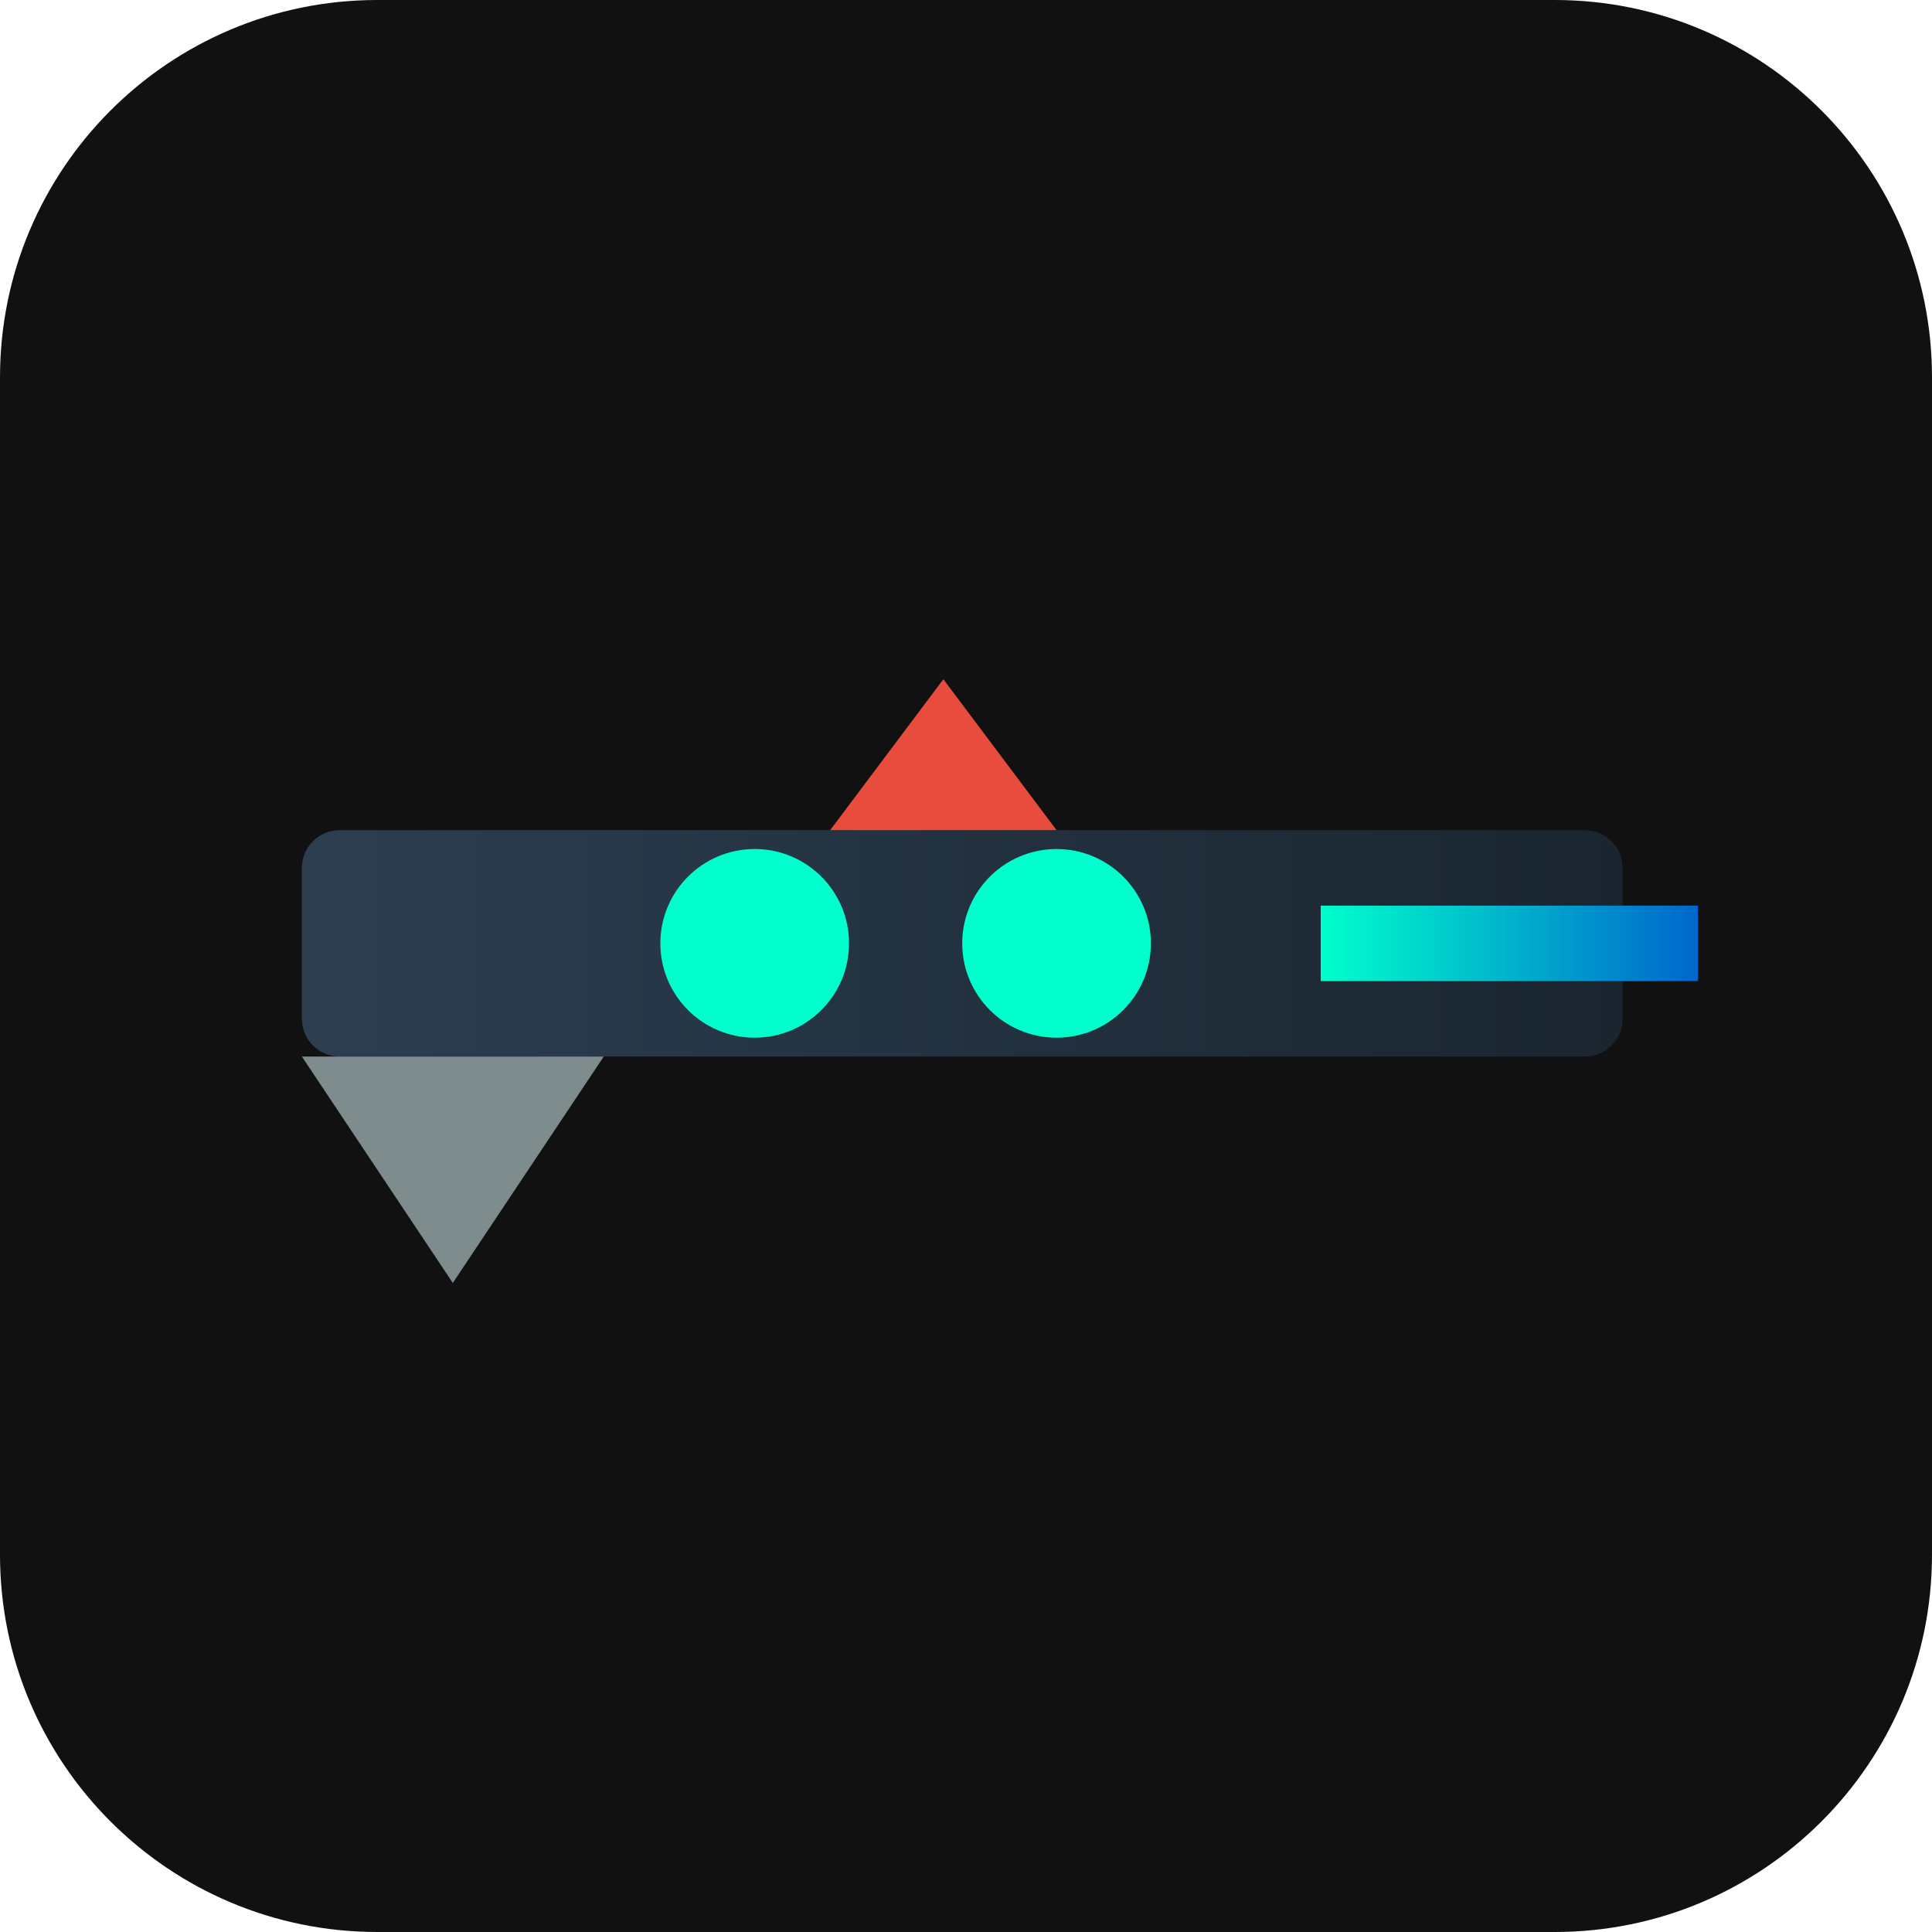
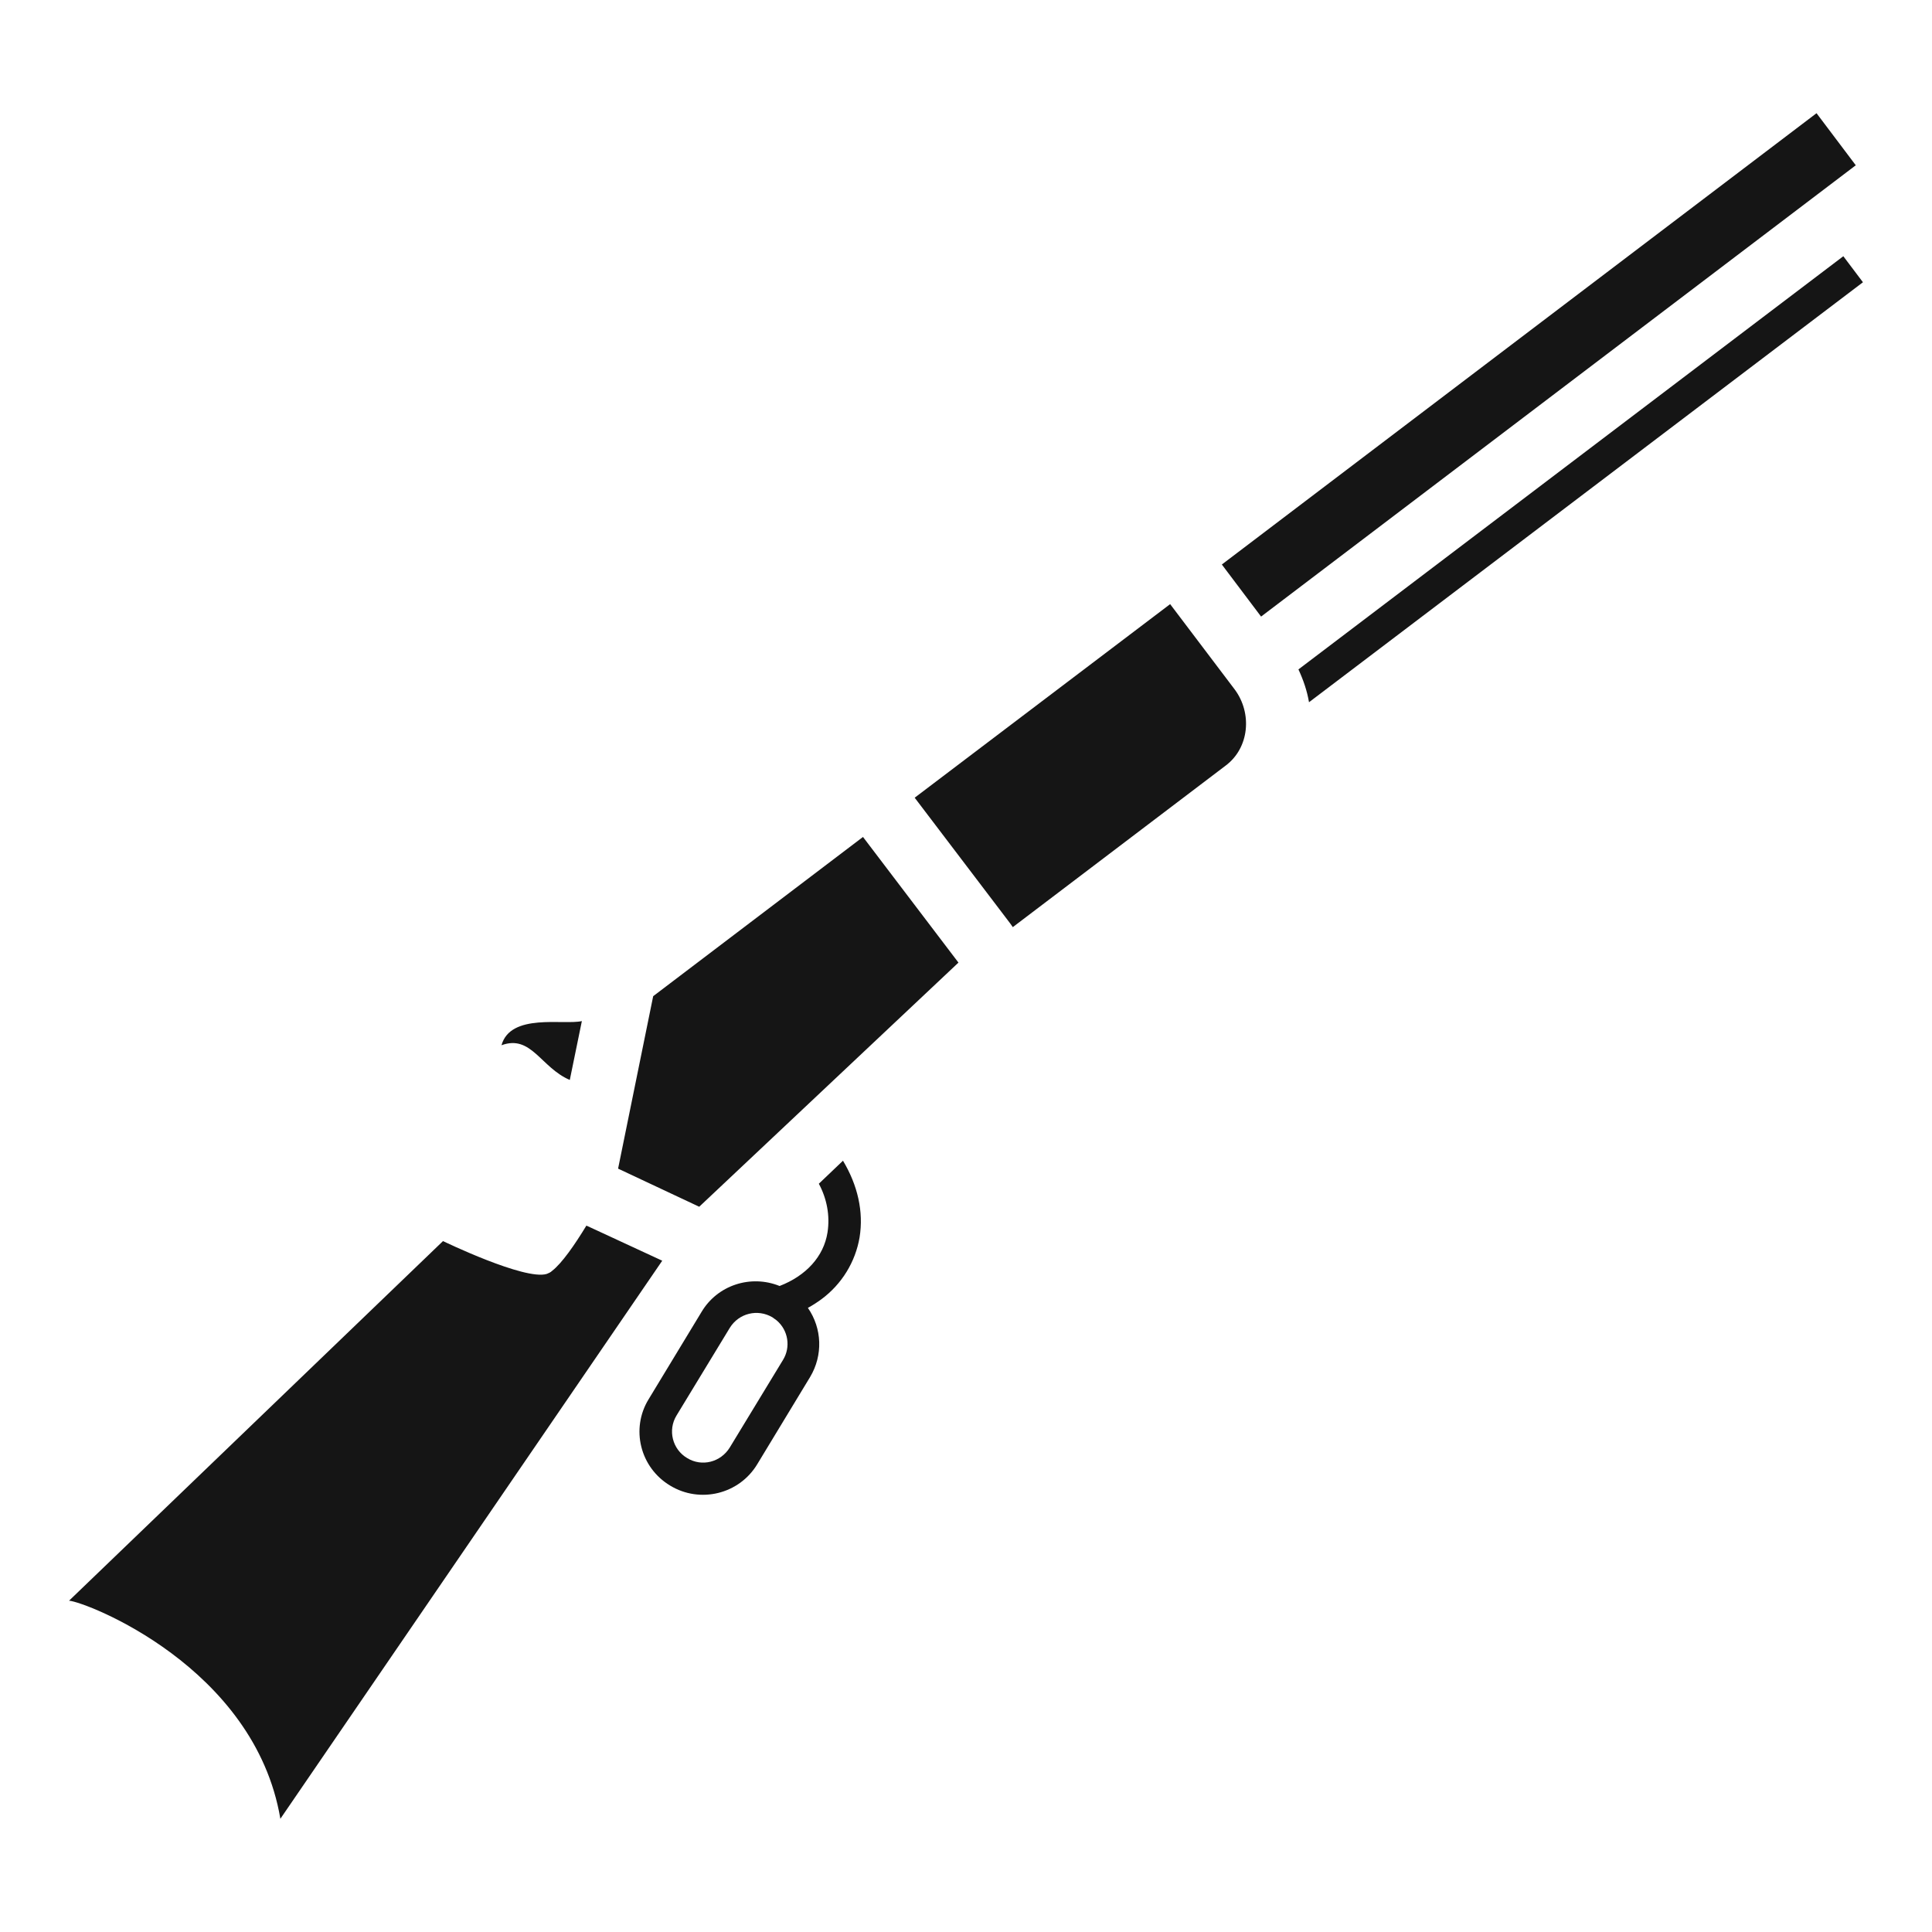
- <svg xmlns="http://www.w3.org/2000/svg" viewBox="0 0 512 512">
-   <defs>
-     <linearGradient id="rifleBody" x1="0%" y1="0%" x2="100%" y2="0%">
-       <stop offset="0%" stop-color="#2c3e50" />
-       <stop offset="100%" stop-color="#1a252f" />
-     </linearGradient>
-     <linearGradient id="glow" x1="0%" y1="0%" x2="100%" y2="0%">
-       <stop offset="0%" stop-color="#00ffcc" />
-       <stop offset="100%" stop-color="#0066cc" />
-     </linearGradient>
-   </defs>
-   <rect width="512" height="512" fill="#111" rx="100" />
-   <rect x="80" y="220" width="350" height="60" fill="url(#rifleBody)" rx="10" />
-   <rect x="350" y="240" width="100" height="20" fill="url(#glow)" />
-   <path d="M 80 280 L 120 340 L 160 280 Z" fill="#7f8c8d" />
-   <circle cx="200" cy="250" r="25" fill="#00ffcc" />
-   <circle cx="280" cy="250" r="25" fill="#00ffcc" />
-   <path d="M 220 220 L 250 180 L 280 220 Z" fill="#e74c3c" />
+ <svg xmlns="http://www.w3.org/2000/svg" color="#151515" fill="currentColor" width="1em" height="1em" viewBox="0 0 512 512">
+   <path fill="currentColor" d="m323.8 149.6l10.4 13.8L491.8 43.8L481.4 30zm-95.1 72.2l25.3 33.3l-68.7 64.7l-21.5-10.1l9.3-45.7zM18.3 424.2l99.1-95.3s21.7 10.5 27.5 8.7c.5-.2 1-.4 1.4-.8c2.6-2 6-6.9 9.1-12l1.1.5l19 8.8L74.3 482c-6.8-40.3-51.6-57.5-56-57.8m224.1-212.8l67.7-51.3l17.1 22.6c4.7 6.3 3.9 15.5-2.4 20.2l-56.4 42.8l-.7-1zm-64.8 182.3c7.9 4.8 18.3 2.3 23.1-5.7l14-23.1c3.4-5.7 3.2-12.8-.6-18.3c1.3-.7 2.5-1.5 3.6-2.3c5.4-4 9-9.9 10.1-16.4c1.1-6.8-.5-13.8-4.4-20.3l-6.4 6.1c2.1 3.9 3 8.4 2.3 12.9c-1 6.4-5.7 11.5-12.7 14.2c-7.7-3.1-16.5-.2-20.7 6.9l-14 23.1c-4.8 7.8-2.3 18.1 5.7 22.9m1.7-18.6l14.1-23.2c2.4-3.9 7.4-5.1 11.3-2.8l1.1.8c3.1 2.6 3.8 7.1 1.7 10.5l-14.1 23.2c-2.4 3.9-7.4 5.2-11.3 2.8c-3.9-2.3-5.2-7.4-2.8-11.3m167.6-189c-.5-3-1.5-5.9-2.8-8.7L488.5 67.9l5.2 6.9zm-192.7 84.5l-3.2 15.6c-7.7-3.3-10.2-12.1-18.1-9.2c2.4-8.6 16.4-5.3 21.3-6.4" />
</svg>
